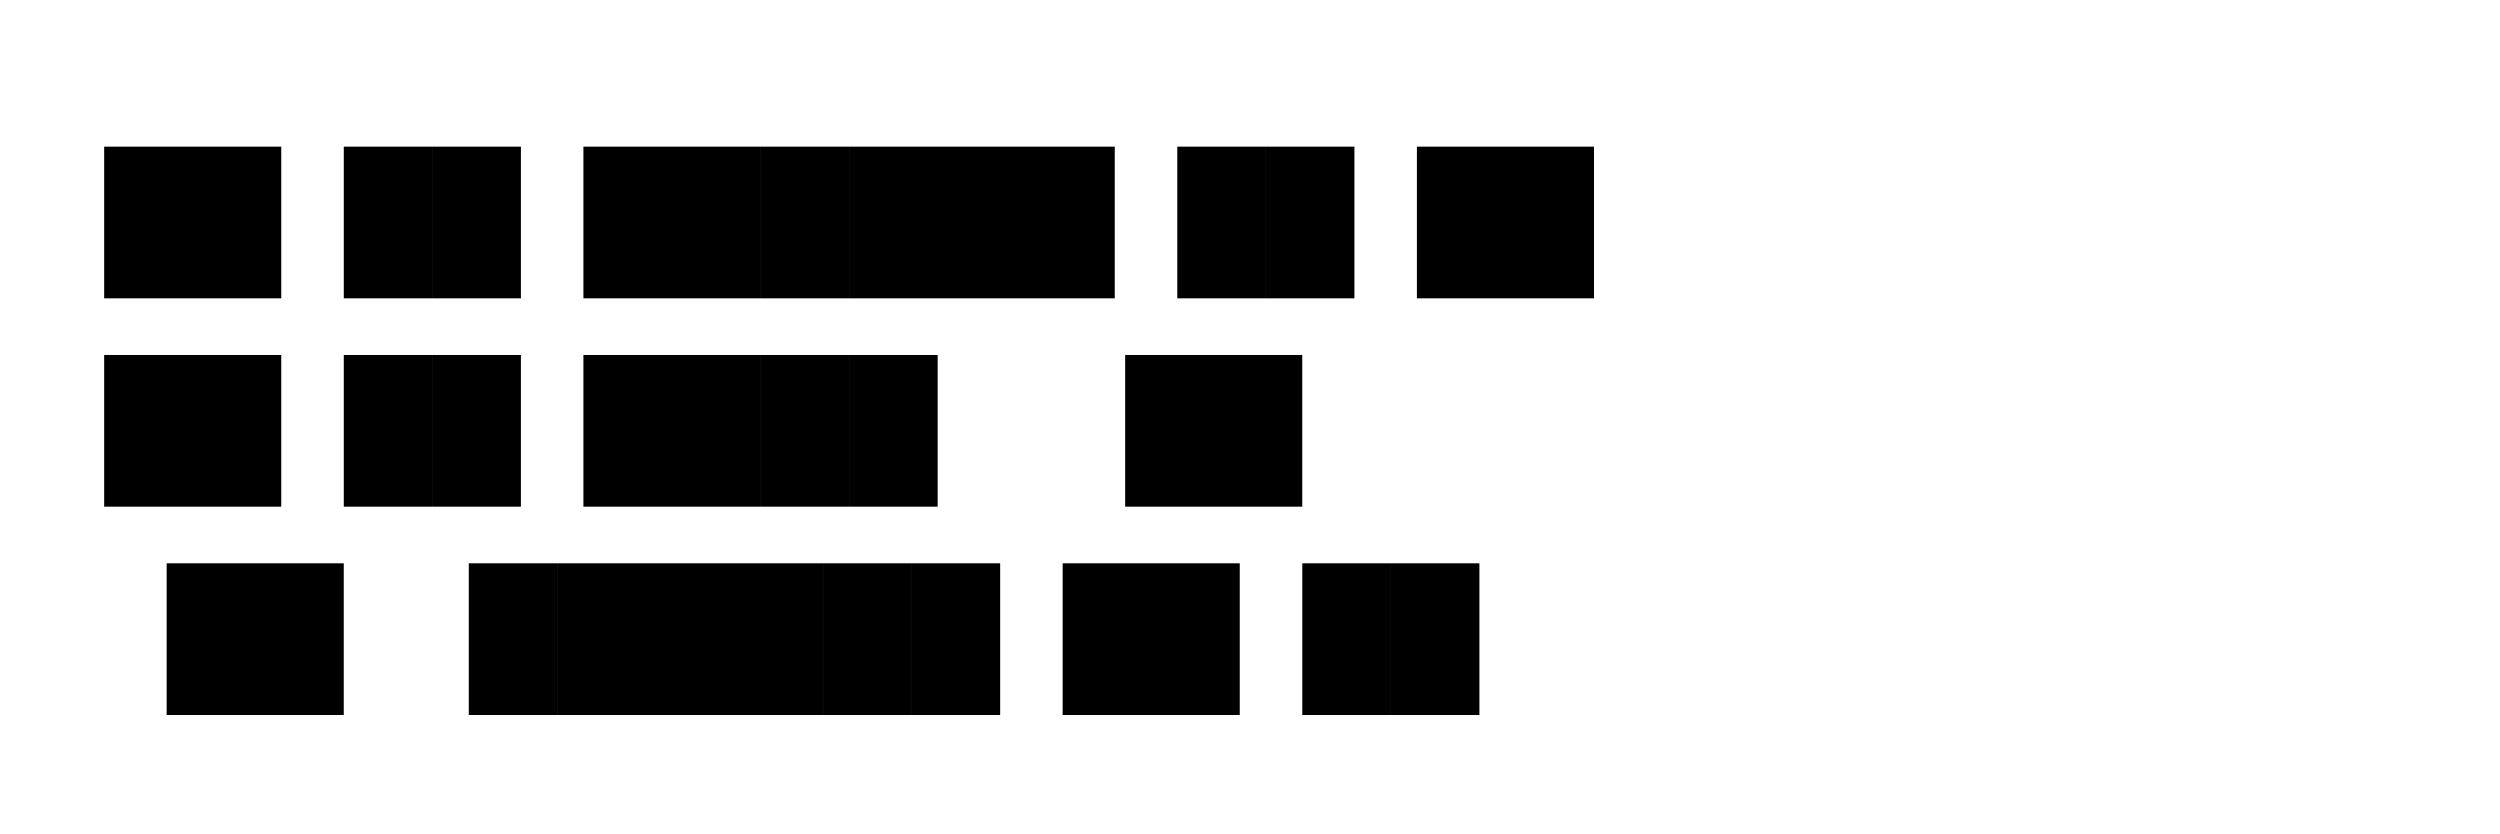
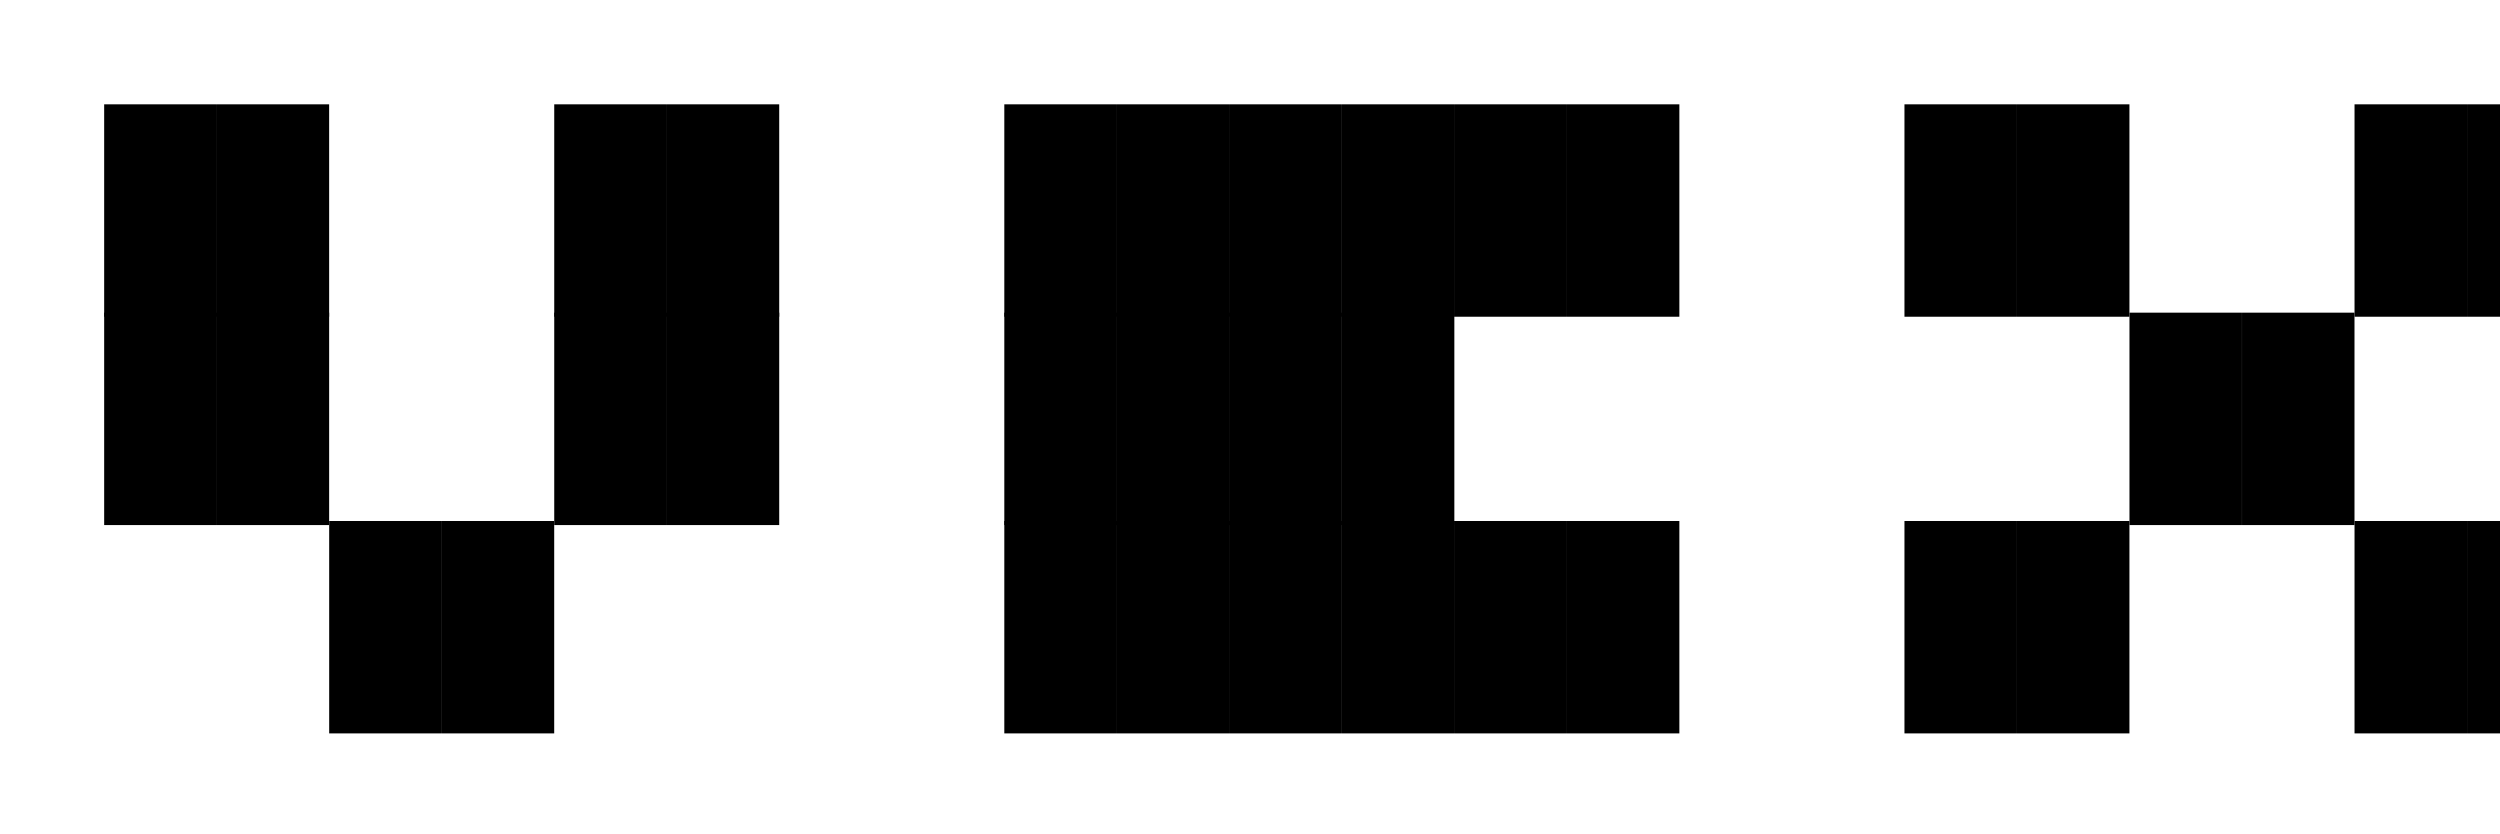
<svg xmlns="http://www.w3.org/2000/svg" width="240" height="80">
  <style>
    text {
-       font-family: 'monospace;
+       font-family: 'Courier New', Courier, monospace;
      font-size: 18px;
      fill: #000;
      white-space: pre;
    }
  </style>
  <rect width="240" height="80" fill="transparent" />
  <text x="10" y="25" xml:space="preserve">██  ██  ██████  ██  ██</text>
  <text x="10" y="45" xml:space="preserve">██  ██  ████      ██</text>
  <text x="10" y="65" xml:space="preserve">  ██    ██████  ██  ██</text>
</svg>
